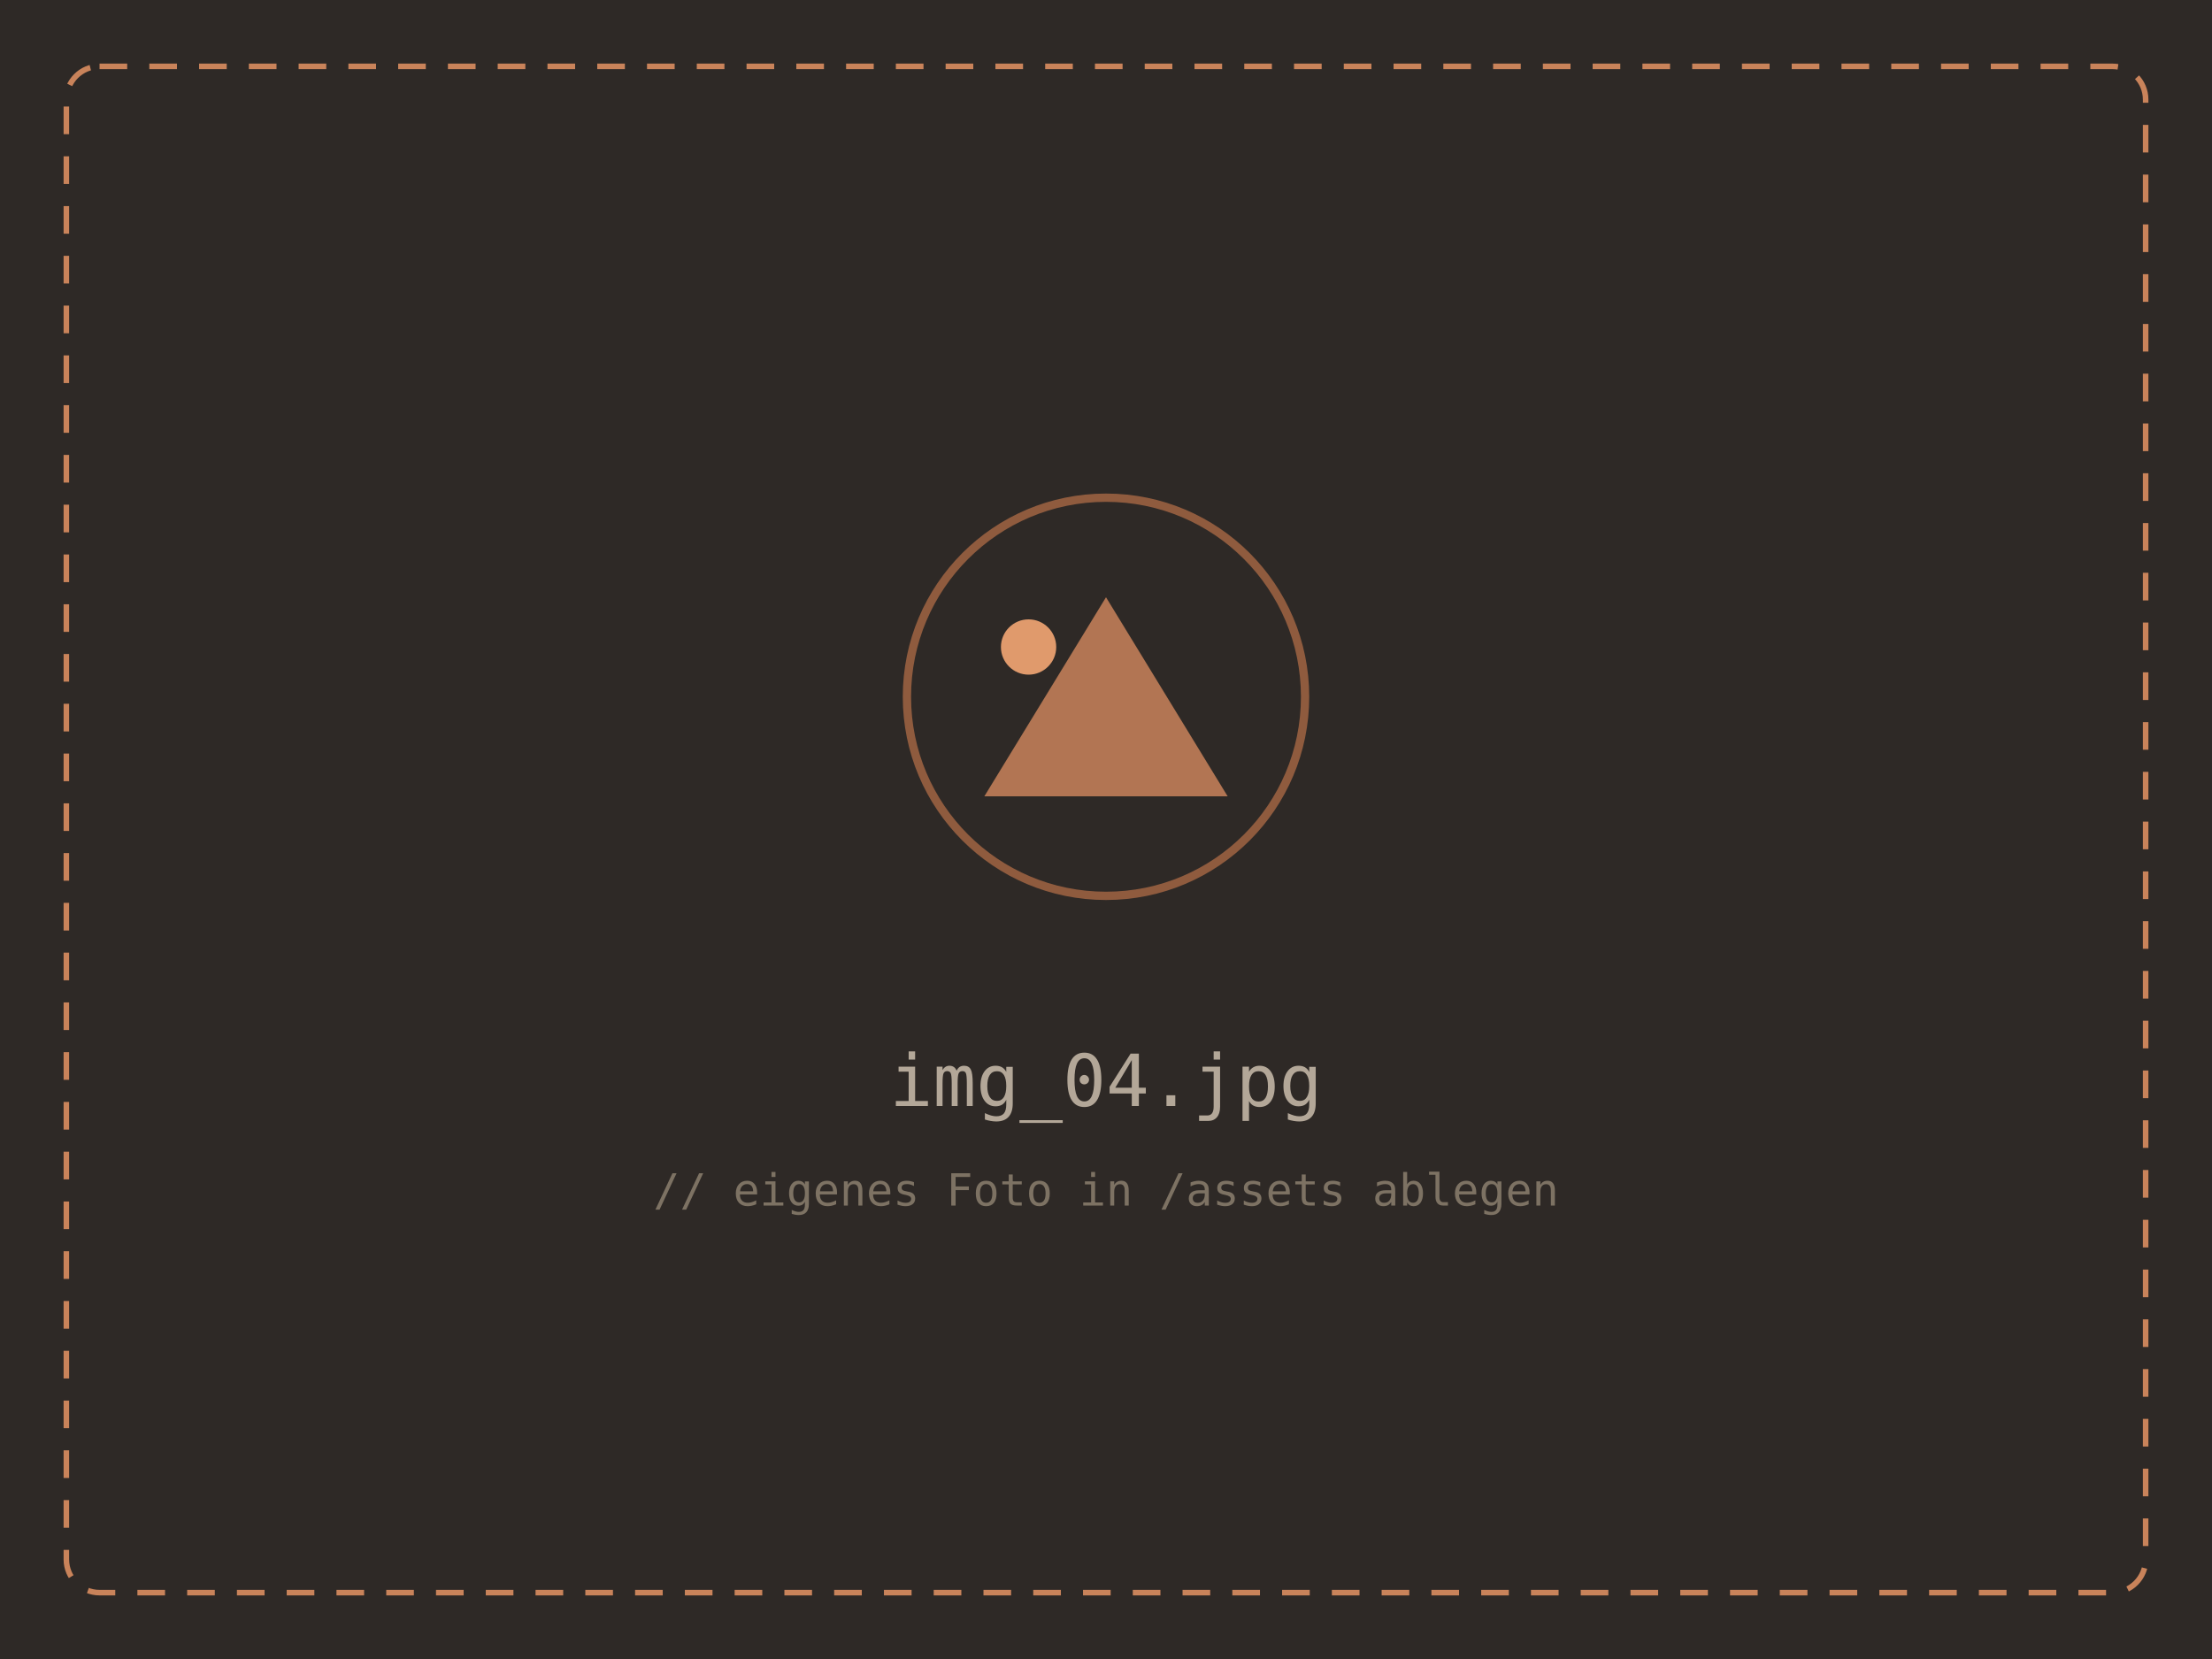
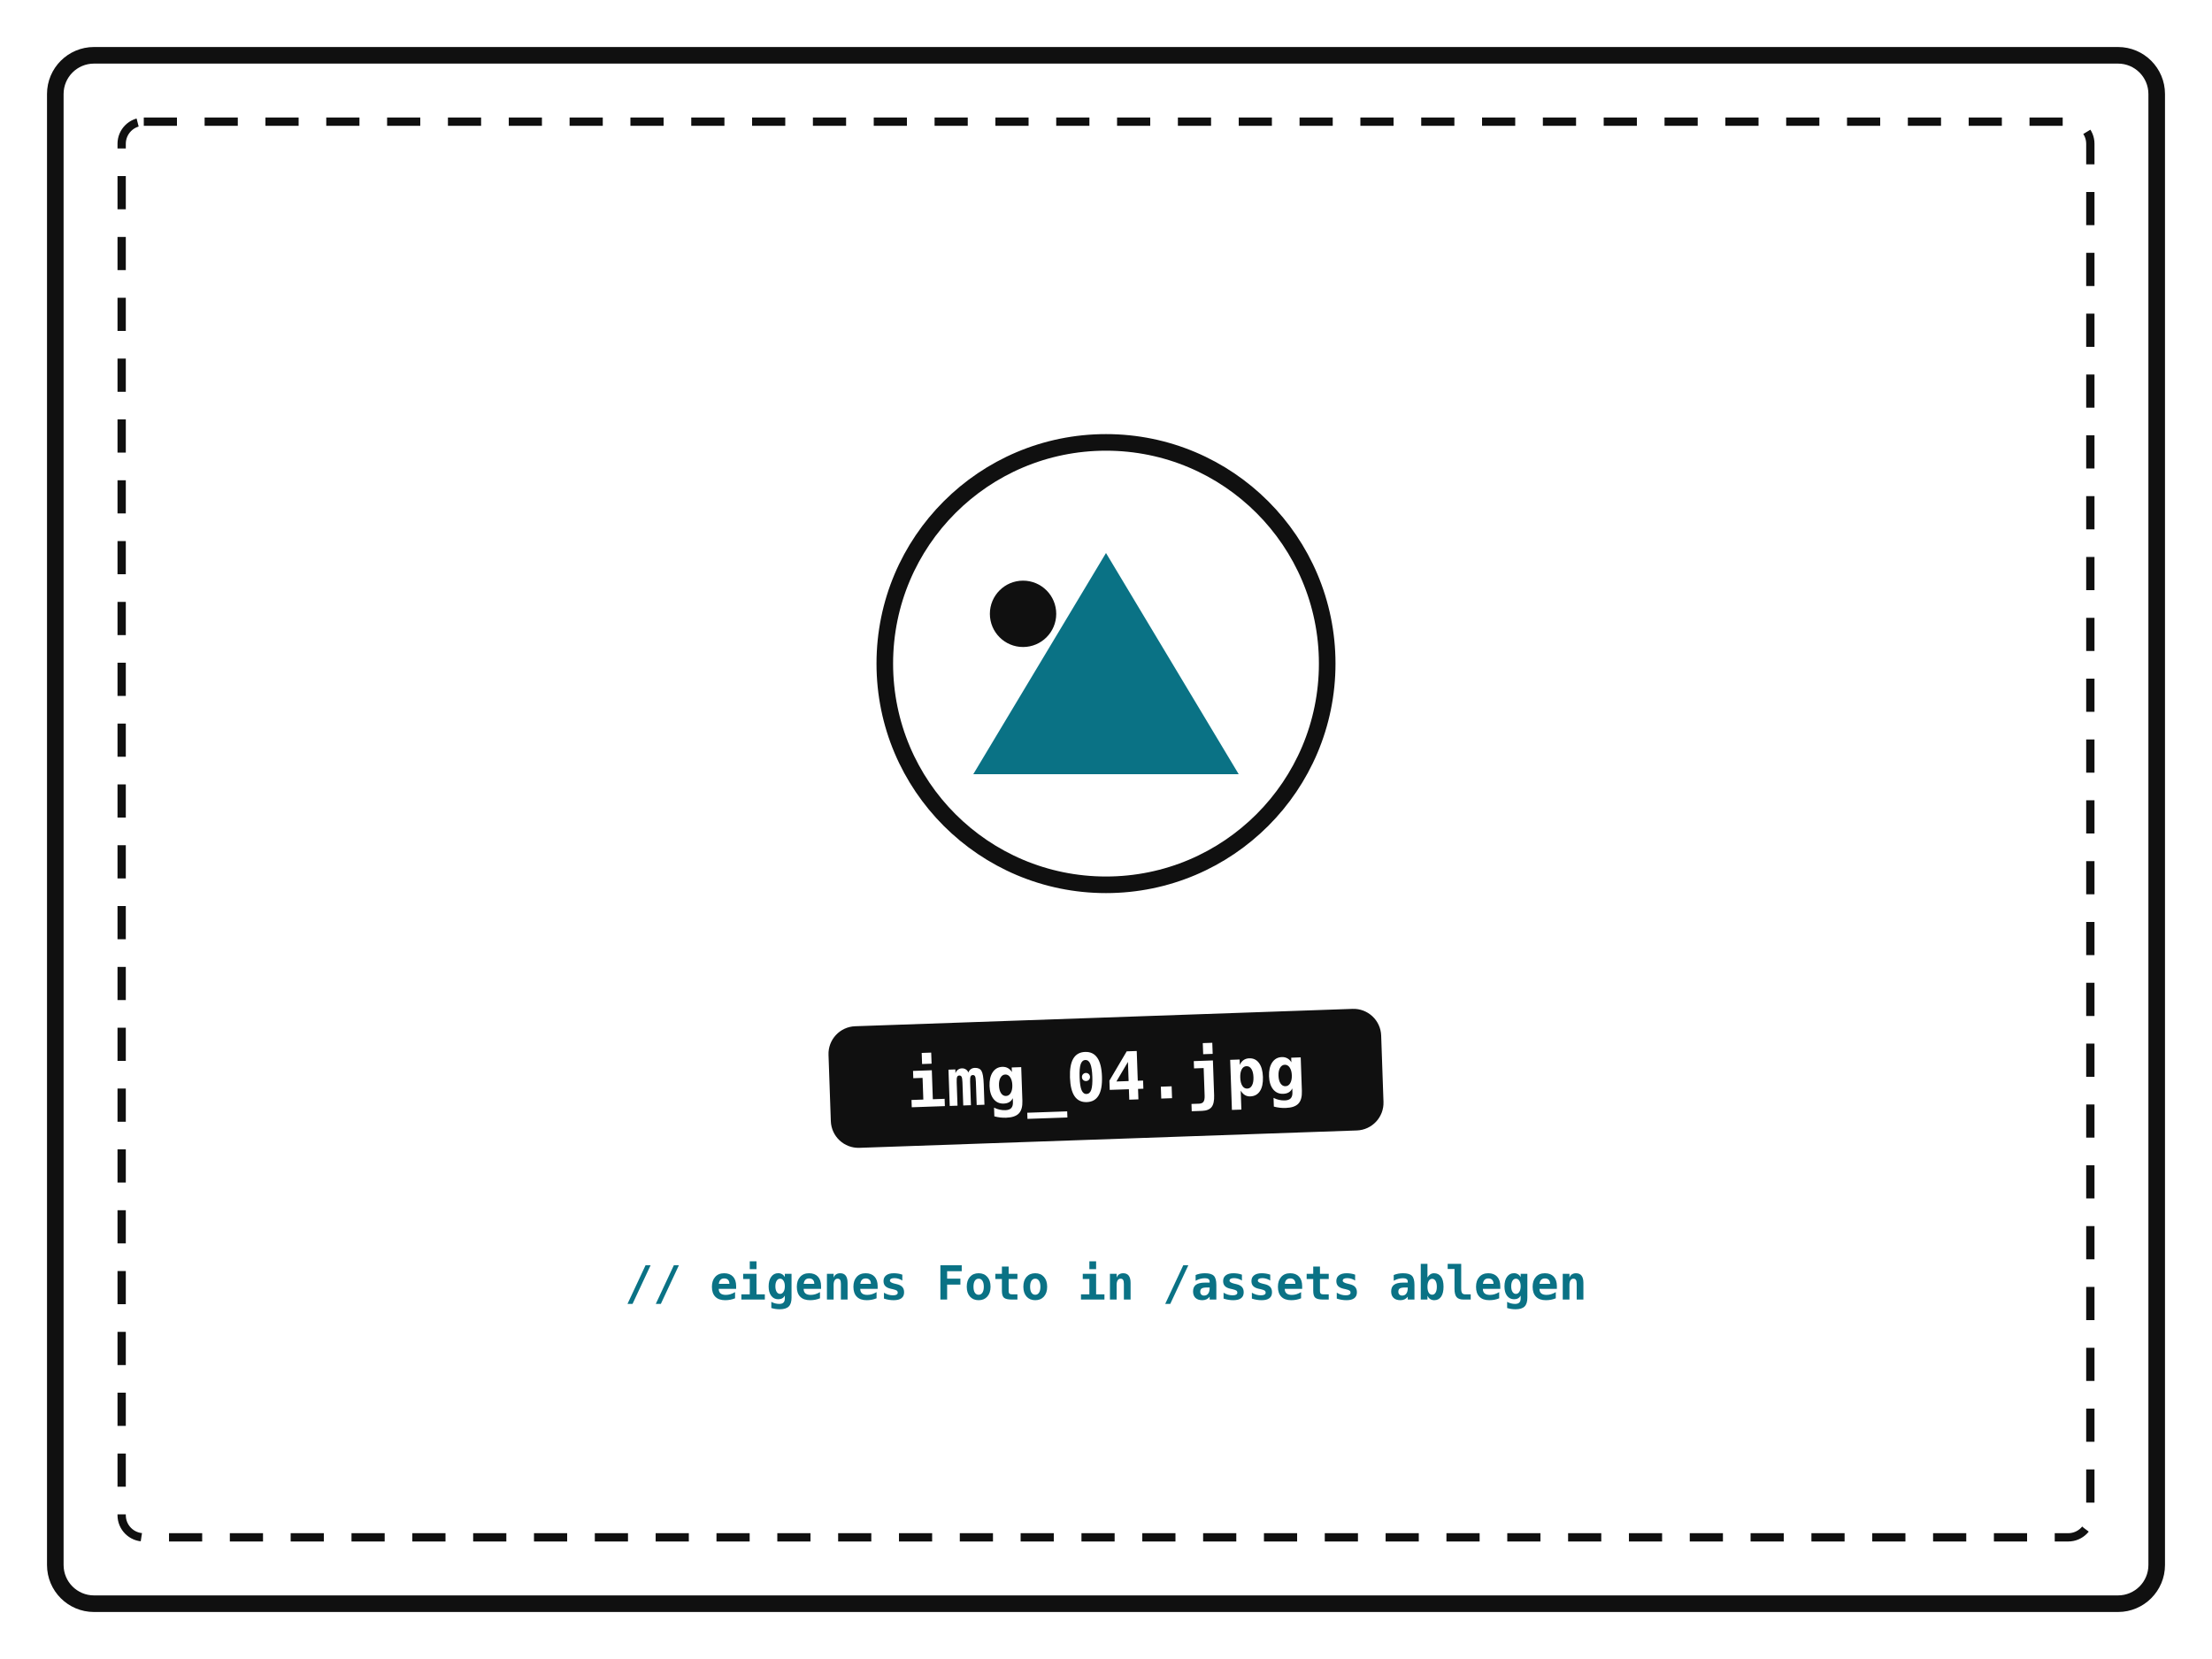
<svg xmlns="http://www.w3.org/2000/svg" width="800" height="600" viewBox="0 0 800 600">
-   <rect width="800" height="600" fill="#2e2926" />
-   <rect x="24" y="24" width="752" height="552" fill="none" stroke="#c9835a" stroke-width="2" stroke-dasharray="10 8" rx="12" />
-   <circle cx="400" cy="252" r="72" fill="none" stroke="#8f5b3e" stroke-width="3" />
-   <path d="M356 288 L400 216 L444 288 Z" fill="#c9835a" opacity="0.85" />
-   <circle cx="372" cy="234" r="10" fill="#e09a6c" />
-   <text x="400" y="400" text-anchor="middle" font-family="monospace" font-size="26" fill="#b3a798">img_04.jpg</text>
-   <text x="400" y="436" text-anchor="middle" font-family="monospace" font-size="16" fill="#7d7263">// eigenes Foto in /assets ablegen</text>
+   <rect width="800" height="600" fill="#ffffff" />
+   <rect x="20" y="20" width="760" height="560" fill="none" stroke="#101010" stroke-width="6" rx="14" />
+   <rect x="44" y="44" width="712" height="512" fill="none" stroke="#101010" stroke-width="3" stroke-dasharray="12 10" rx="8" />
+   <circle cx="400" cy="240" r="80" fill="none" stroke="#101010" stroke-width="6" />
+   <path d="M352 280 L400 200 L448 280 Z" fill="#0a7285" />
+   <circle cx="370" cy="222" r="12" fill="#101010" />
+   <rect x="300" y="368" width="200" height="44" fill="#101010" rx="10" transform="rotate(-2 400 390)" />
+   <text x="400" y="398" text-anchor="middle" font-family="monospace" font-size="24" font-weight="bold" fill="#ffffff" transform="rotate(-2 400 390)">img_04.jpg</text>
+   <text x="400" y="470" text-anchor="middle" font-family="monospace" font-size="17" font-weight="bold" fill="#0a7285">// eigenes Foto in /assets ablegen</text>
</svg>
